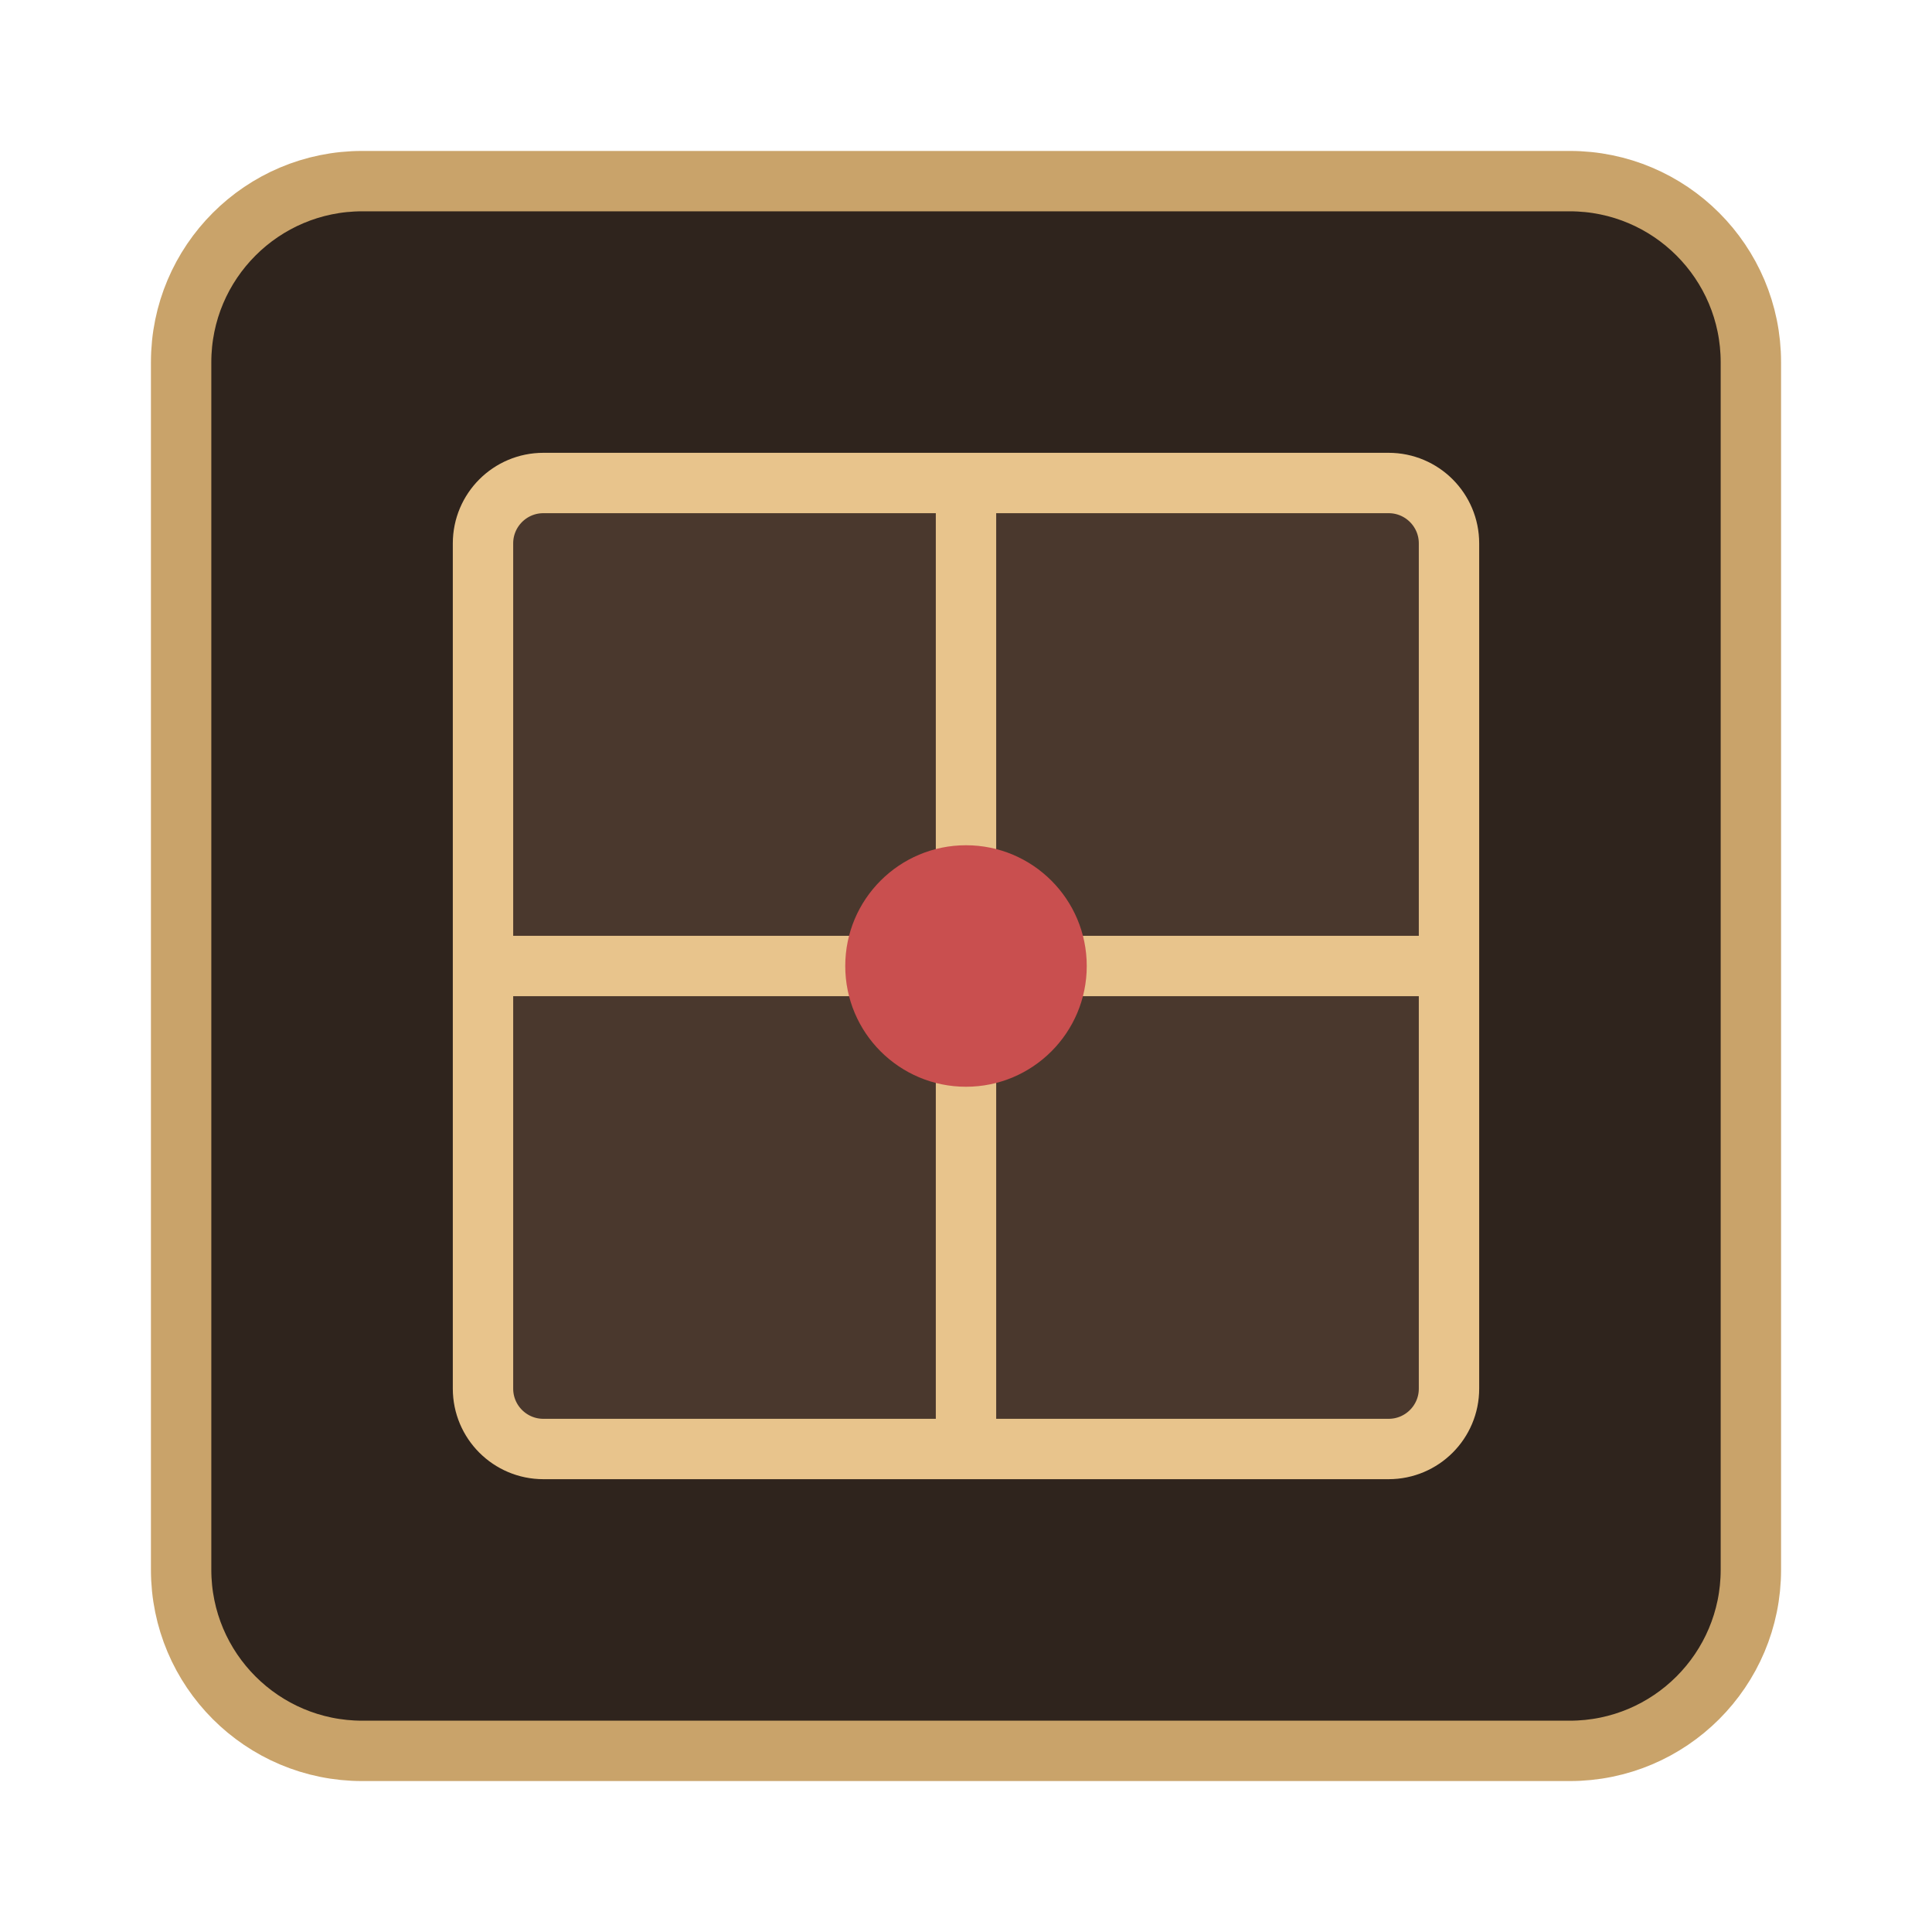
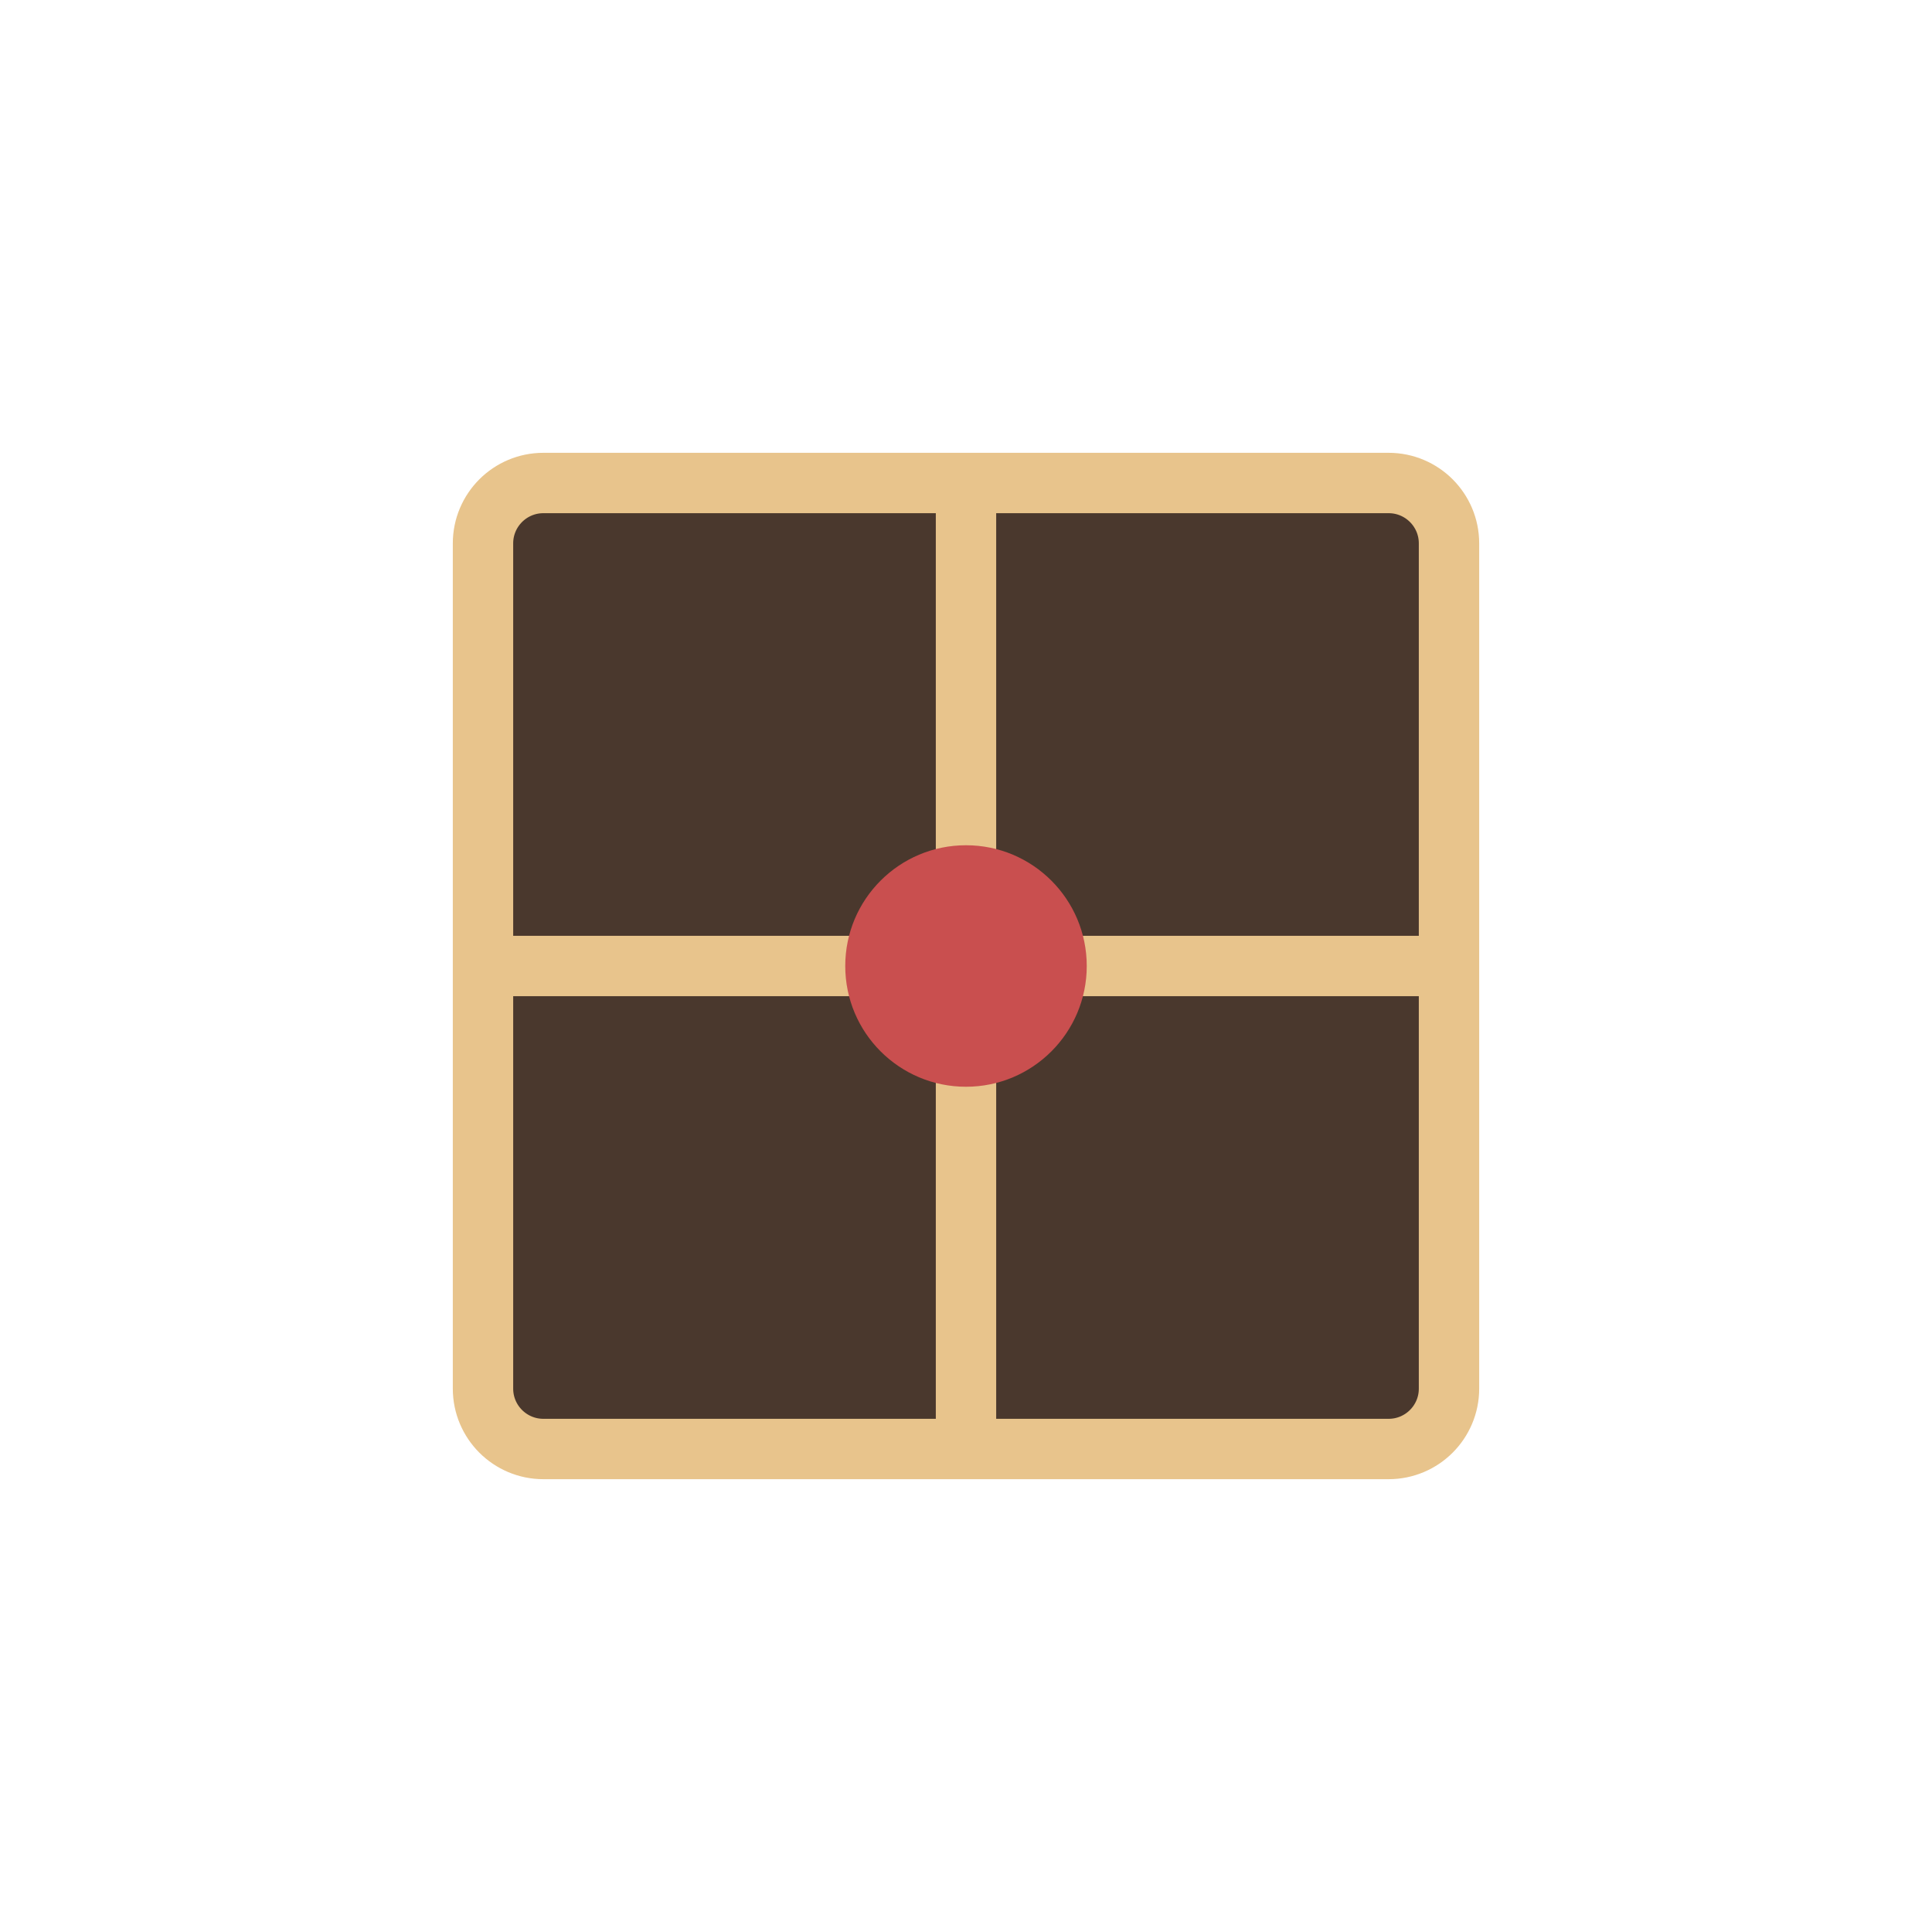
<svg xmlns="http://www.w3.org/2000/svg" width="64" height="64" viewBox="0 0 64 64">
-   <rect x="6" y="6" width="52" height="52" rx="6" fill="#2f241d" stroke="#c9a36a" stroke-width="2" />
  <rect x="16" y="16" width="32" height="32" rx="2" fill="#4a382d" stroke="#e8c48c" stroke-width="2" />
  <line x1="32" y1="16" x2="32" y2="48" stroke="#e8c48c" stroke-width="2" />
  <line x1="16" y1="32" x2="48" y2="32" stroke="#e8c48c" stroke-width="2" />
  <circle cx="32" cy="32" r="4" fill="#c94f4f" />
</svg>
